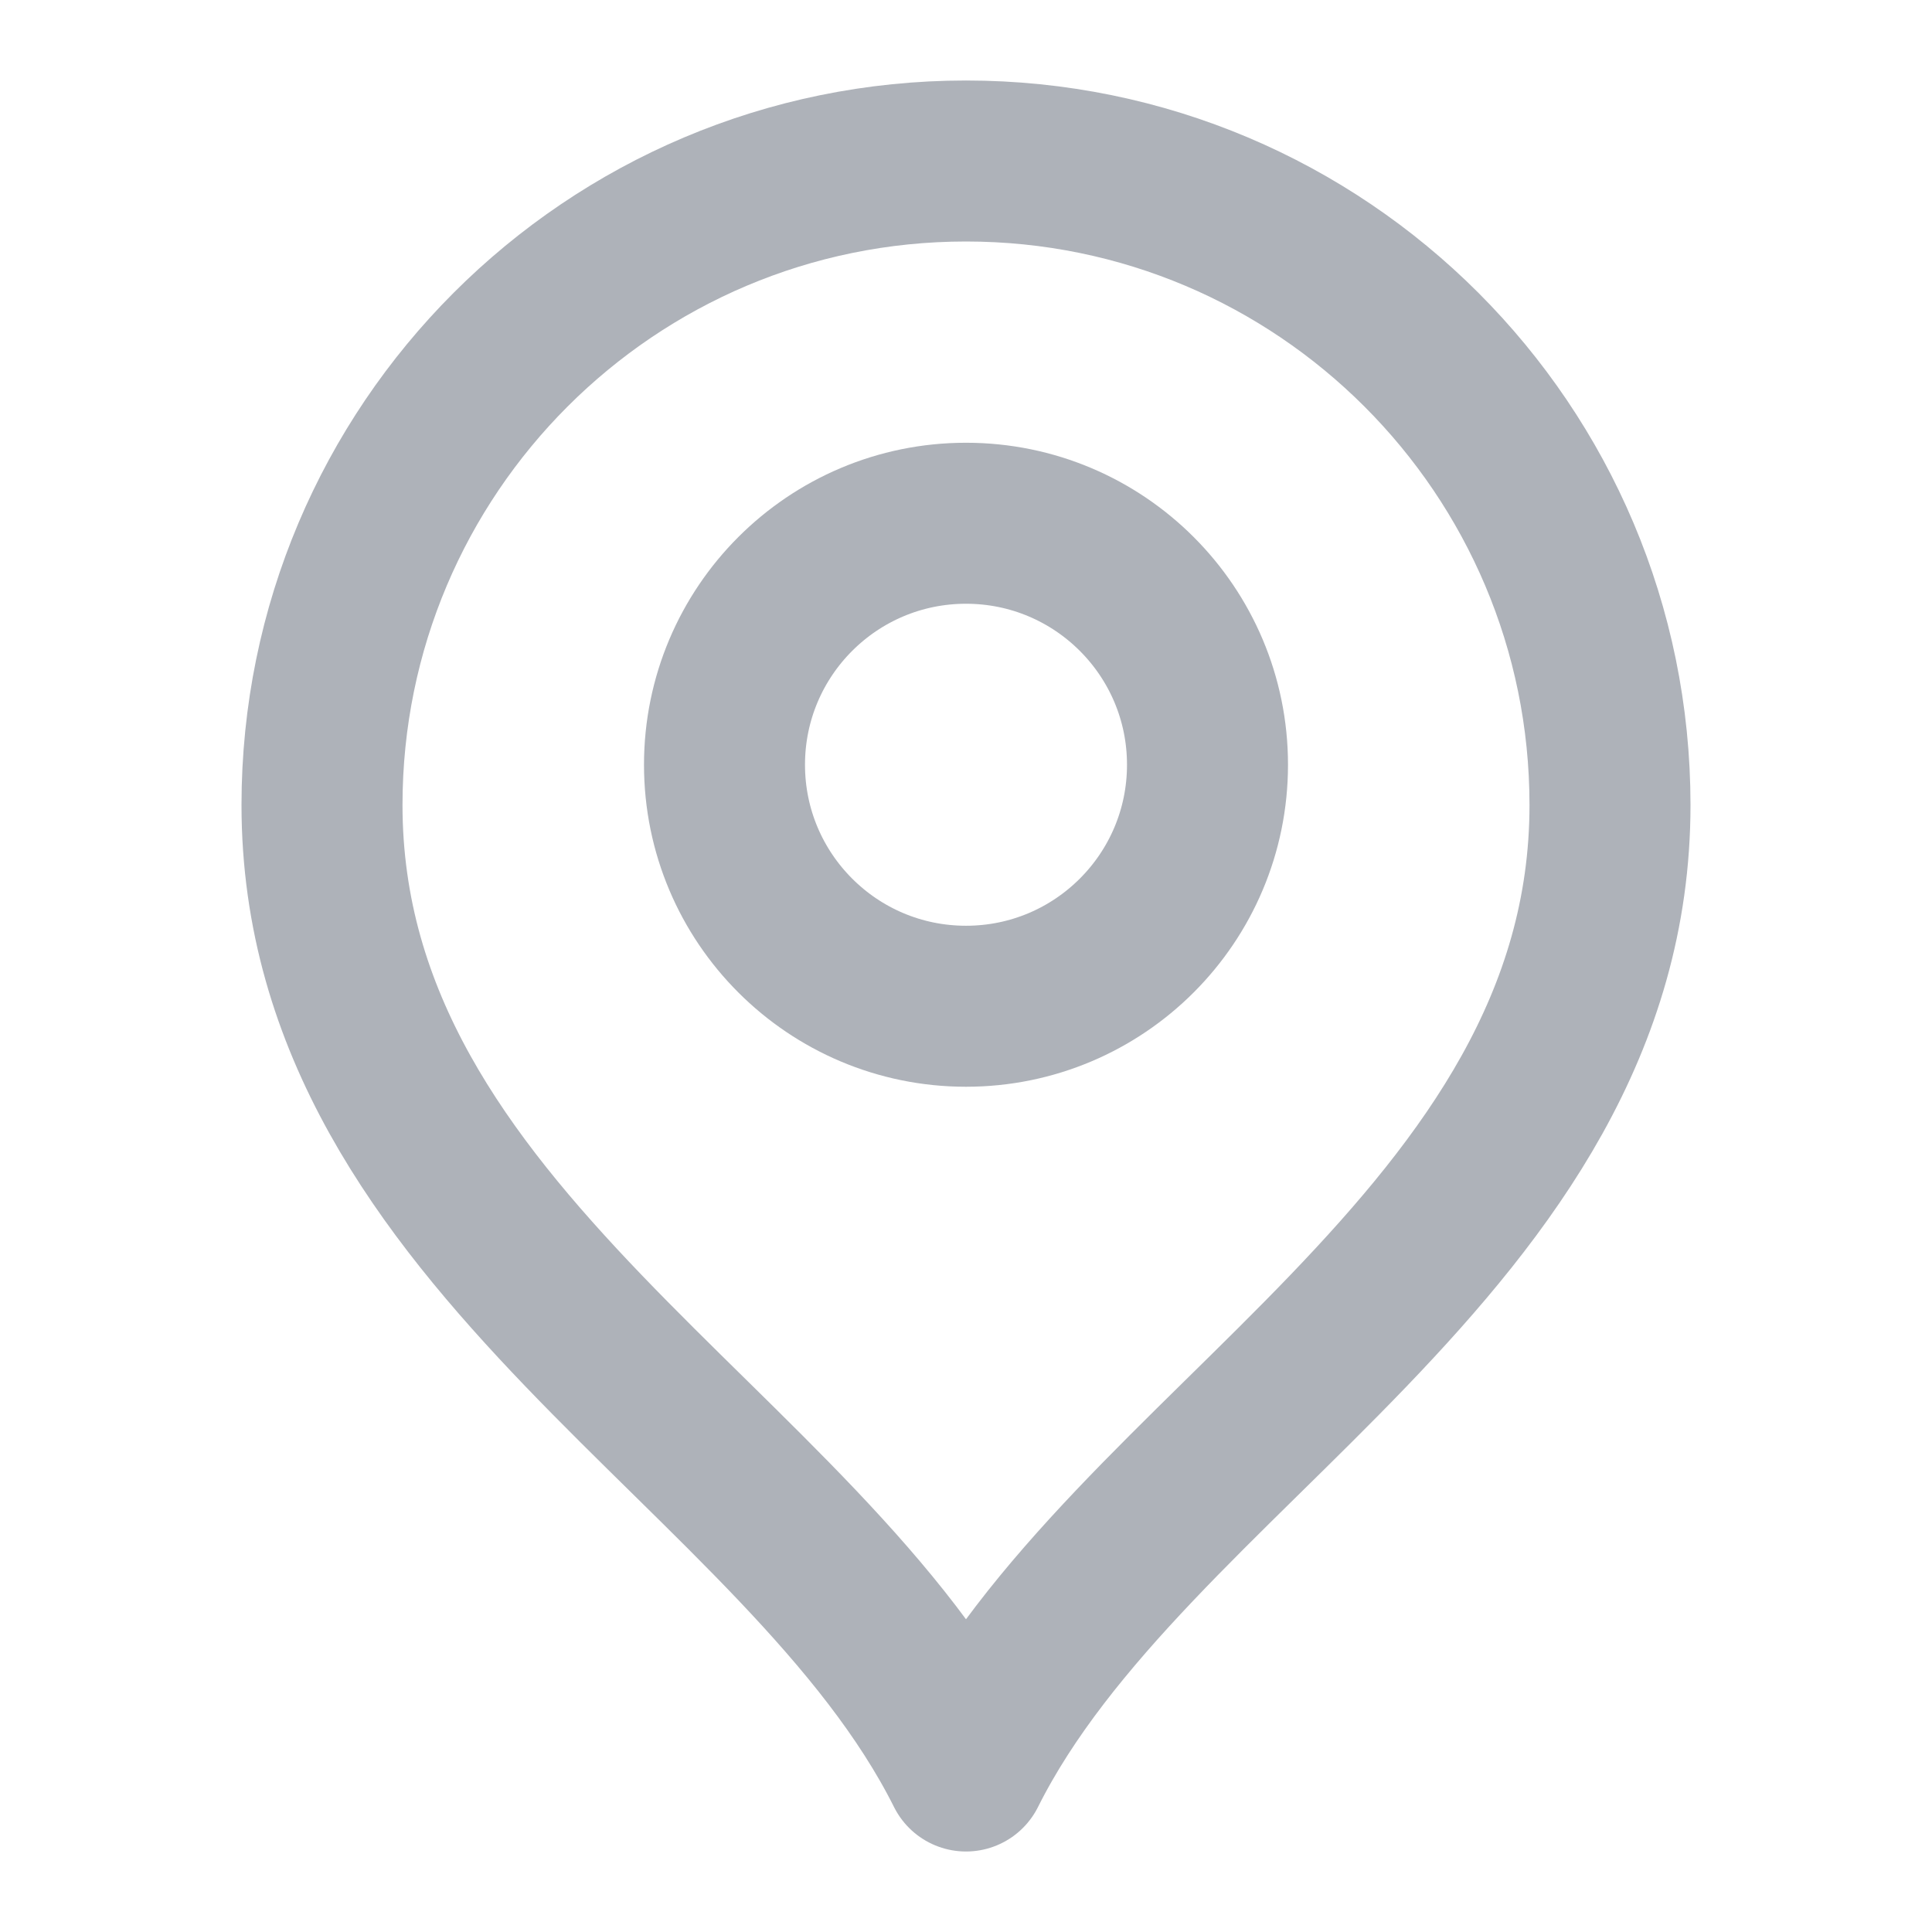
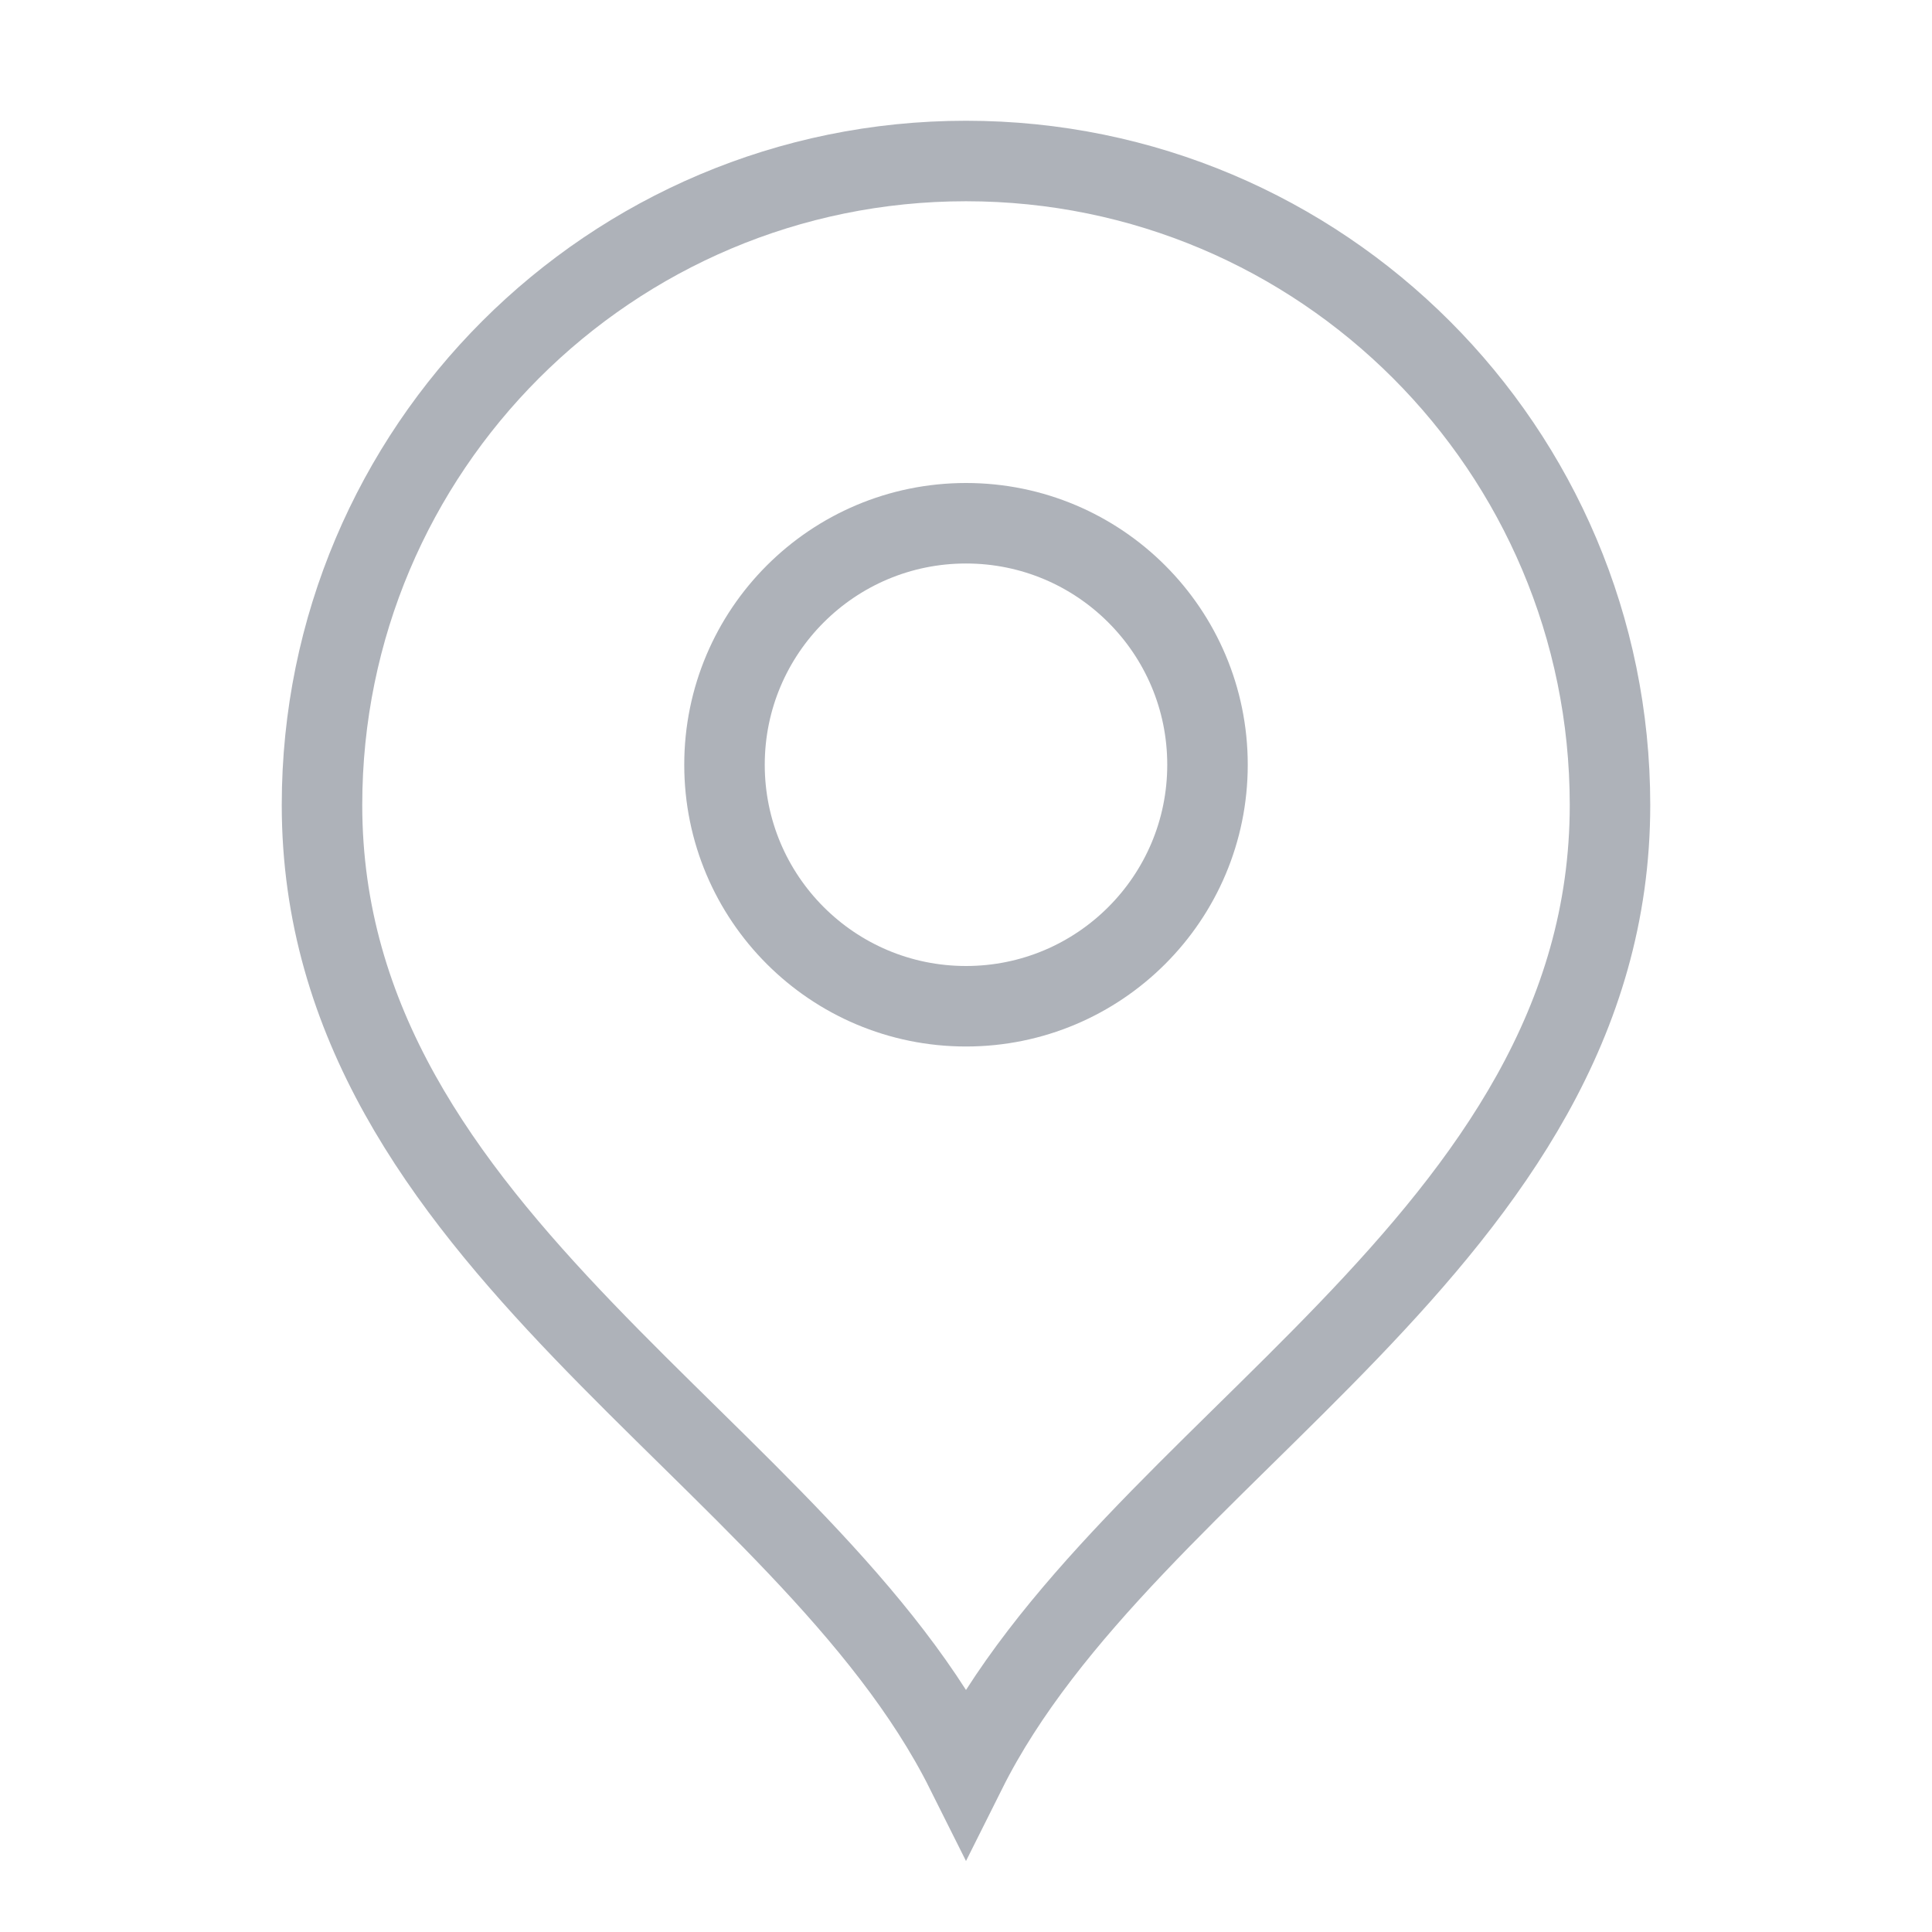
<svg xmlns="http://www.w3.org/2000/svg" width="800px" height="800px" viewBox="0 0 24 24" fill="none">
-   <path d="M12 12.5C13.657 12.5 15 11.157 15 9.5C15 7.843 13.657 6.5 12 6.5C10.343 6.5 9 7.843 9 9.5C9 11.157 10.343 12.5 12 12.5Z" stroke="#AEB2B9" stroke-width="2" stroke-linecap="round" stroke-linejoin="round" />
-   <path d="M12 22C14 18 20 15.418 20 10C20 5.582 16.418 2 12 2C7.582 2 4 5.582 4 10C4 15.418 10 18 12 22Z" stroke="#AEB2B9" stroke-width="2" stroke-linecap="round" stroke-linejoin="round" />
+   <path d="M12 12.5C13.657 12.5 15 11.157 15 9.5C15 7.843 13.657 6.5 12 6.5C10.343 6.5 9 7.843 9 9.5C9 11.157 10.343 12.5 12 12.5Z" stroke="#AEB2B9" strokeWidth="2" strokeLinecap="round" strokeLinejoin="round" />
+   <path d="M12 22C14 18 20 15.418 20 10C20 5.582 16.418 2 12 2C7.582 2 4 5.582 4 10C4 15.418 10 18 12 22Z" stroke="#AEB2B9" strokeWidth="2" strokeLinecap="round" strokeLinejoin="round" />
</svg>
